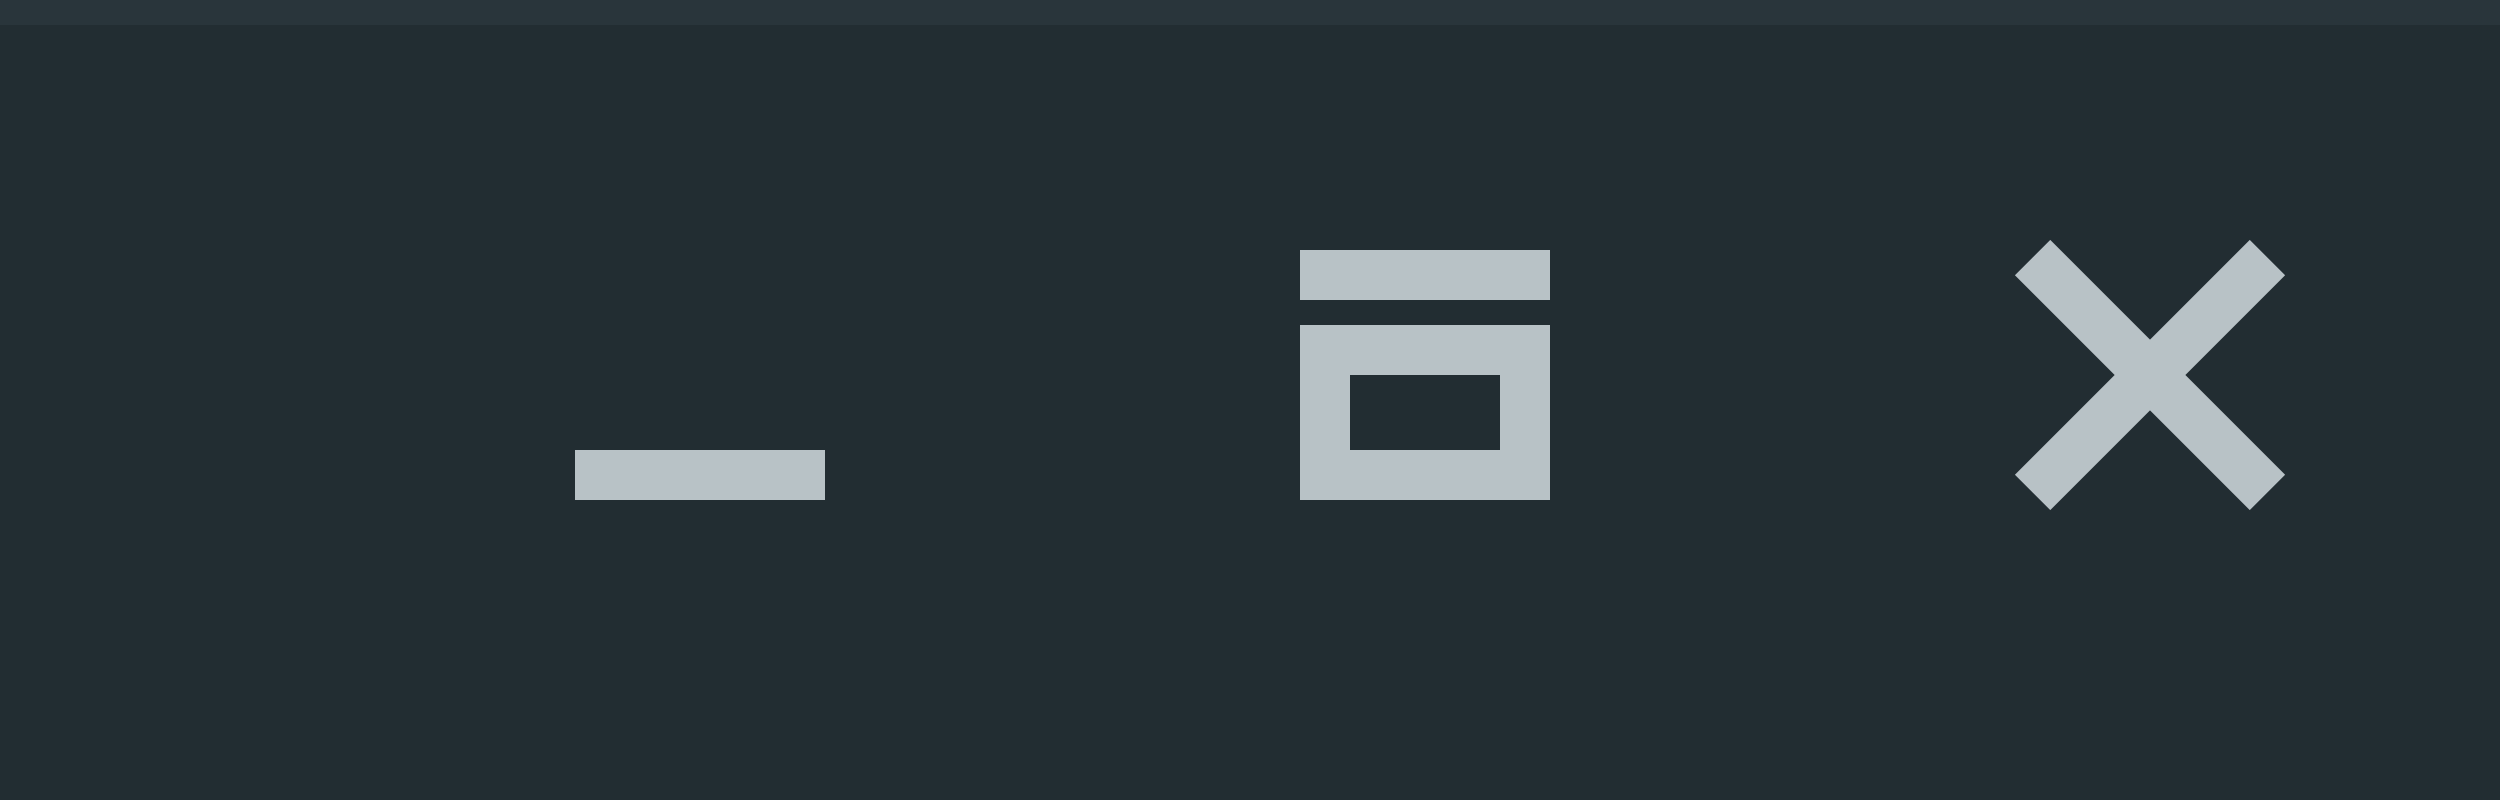
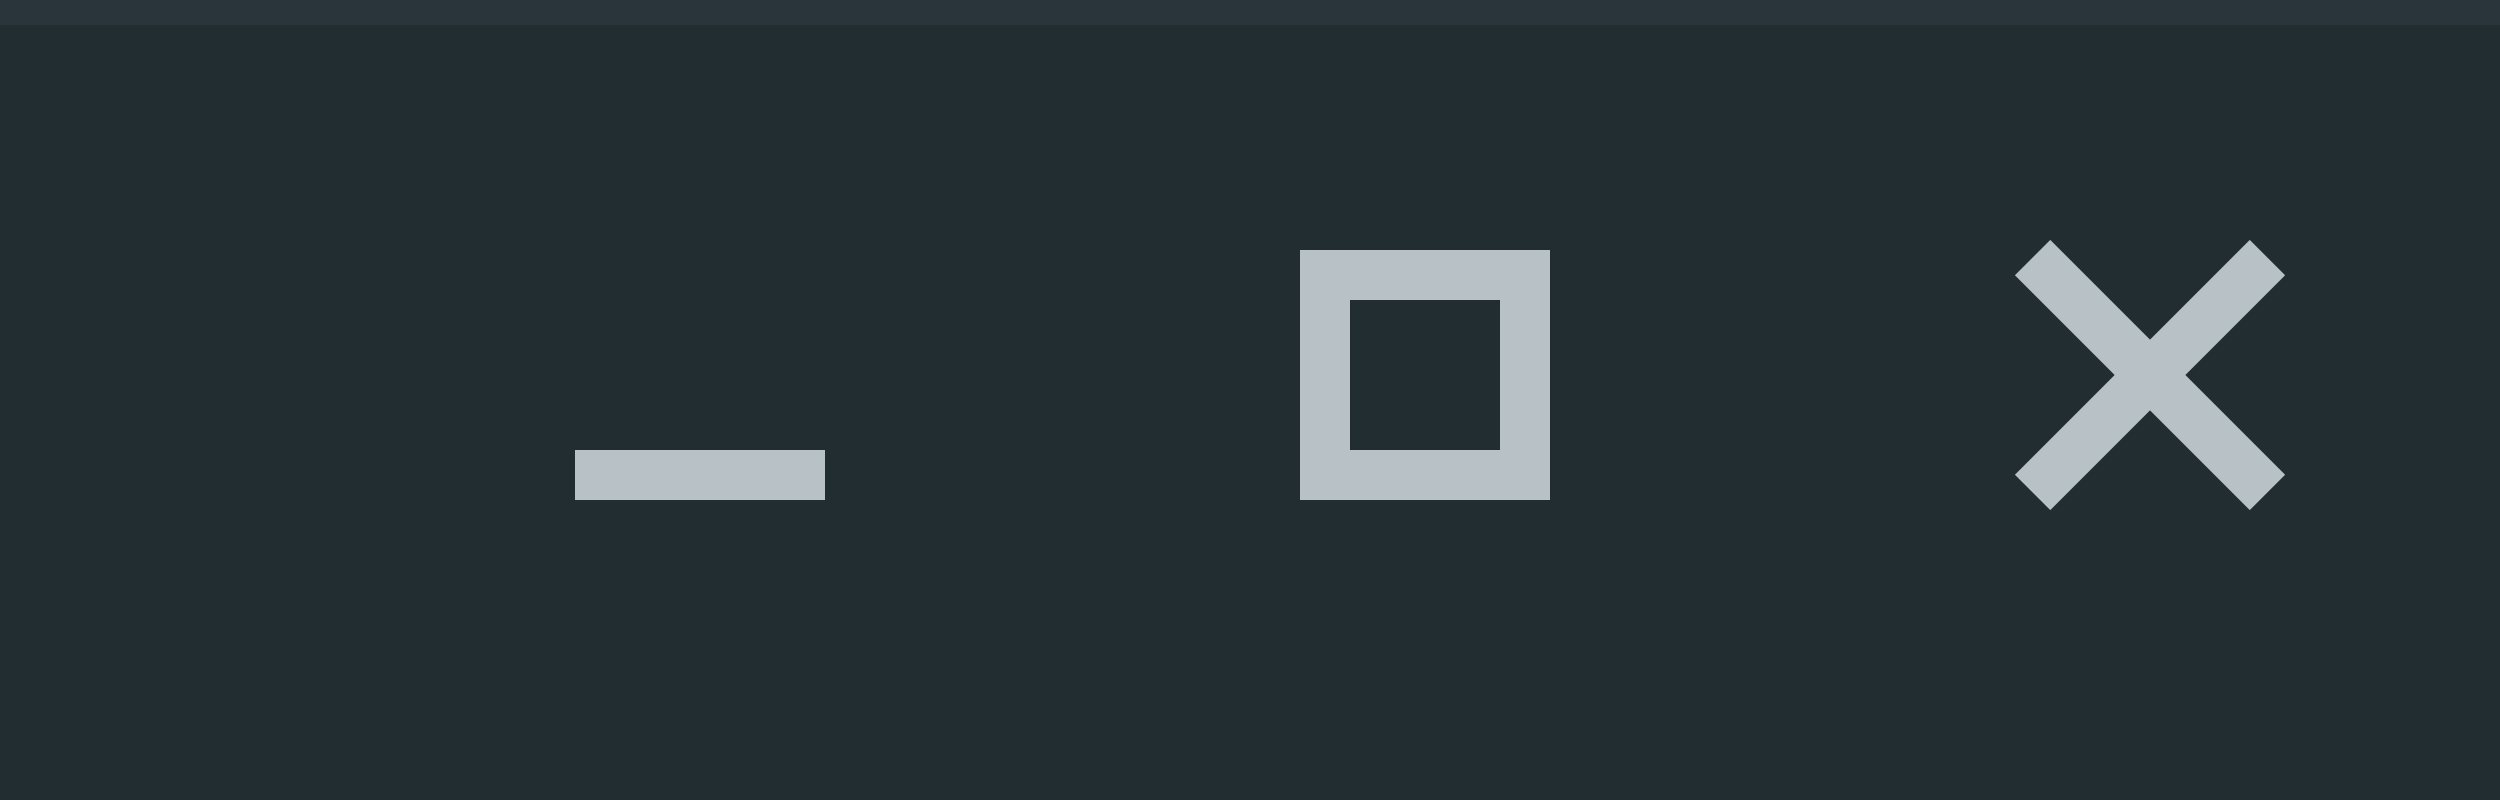
<svg xmlns="http://www.w3.org/2000/svg" width="100" height="32" viewBox="0 0 100 32" id="svg2" version="1.1">
  <defs id="defs4" />
  <g id="layer1" transform="translate(0,-1020.362)">
    <rect style="opacity:1;fill:#222d32;fill-opacity:1;fill-rule:nonzero;stroke:none;stroke-width:1;stroke-miterlimit:4;stroke-dasharray:none;stroke-opacity:0.3" id="rect4136" width="100" height="32" x="0" y="1020.362" />
    <rect style="opacity:1;fill:#29353b;fill-opacity:1;fill-rule:nonzero;stroke:none;stroke-width:1;stroke-miterlimit:4;stroke-dasharray:none;stroke-opacity:0.3" id="rect4148" width="100" height="1" x="0" y="1020.362" />
    <path id="path4778-0" style="fill:none;fill-opacity:0;fill-rule:evenodd;stroke:#cfd8dc;stroke-width:2;stroke-linecap:square;stroke-linejoin:miter;stroke-miterlimit:4;stroke-dasharray:none;stroke-opacity:0.87" d="m 82.01,1031.372 c 7.98,7.98 7.98,7.98 7.98,7.98 m -7.98,0 c 7.98,-7.98 7.98,-7.98 7.98,-7.98" />
-     <rect style="opacity:1;fill:#cfd8dc;fill-opacity:0.87;fill-rule:evenodd;stroke:none;stroke-width:0;stroke-linecap:square;stroke-linejoin:round;stroke-miterlimit:4;stroke-dasharray:none;stroke-dashoffset:478.437;stroke-opacity:0.4" id="rect4696-6" width="10" height="2" x="52" y="-1032.362" transform="scale(1,-1)" />
-     <path id="rect4700-3" style="opacity:1;fill:#cfd8dc;fill-opacity:0.87;fill-rule:evenodd;stroke:none;stroke-width:0;stroke-linecap:square;stroke-linejoin:round;stroke-miterlimit:4;stroke-dasharray:none;stroke-dashoffset:478.437;stroke-opacity:0.4" d="m 54,1038.362 6,0 0,-3 -6,0 z m -2,2 10,0 0,-7 -10,0 z" />
    <rect style="opacity:1;fill:#cfd8dc;fill-opacity:0.87;fill-rule:evenodd;stroke:none;stroke-width:0;stroke-linecap:square;stroke-linejoin:round;stroke-miterlimit:4;stroke-dasharray:none;stroke-dashoffset:478.437;stroke-opacity:0.4" id="rect4737-7" width="10" height="2" x="23" y="1038.362" />
+     <path style="opacity:1;fill:#cfd8dc;fill-opacity:0.87;fill-rule:evenodd" d="m 52,1030.362 v 10 h 10 v -10 z m 2,2 h 6 v 6 h -6 z" id="rect822" />
  </g>
</svg>
